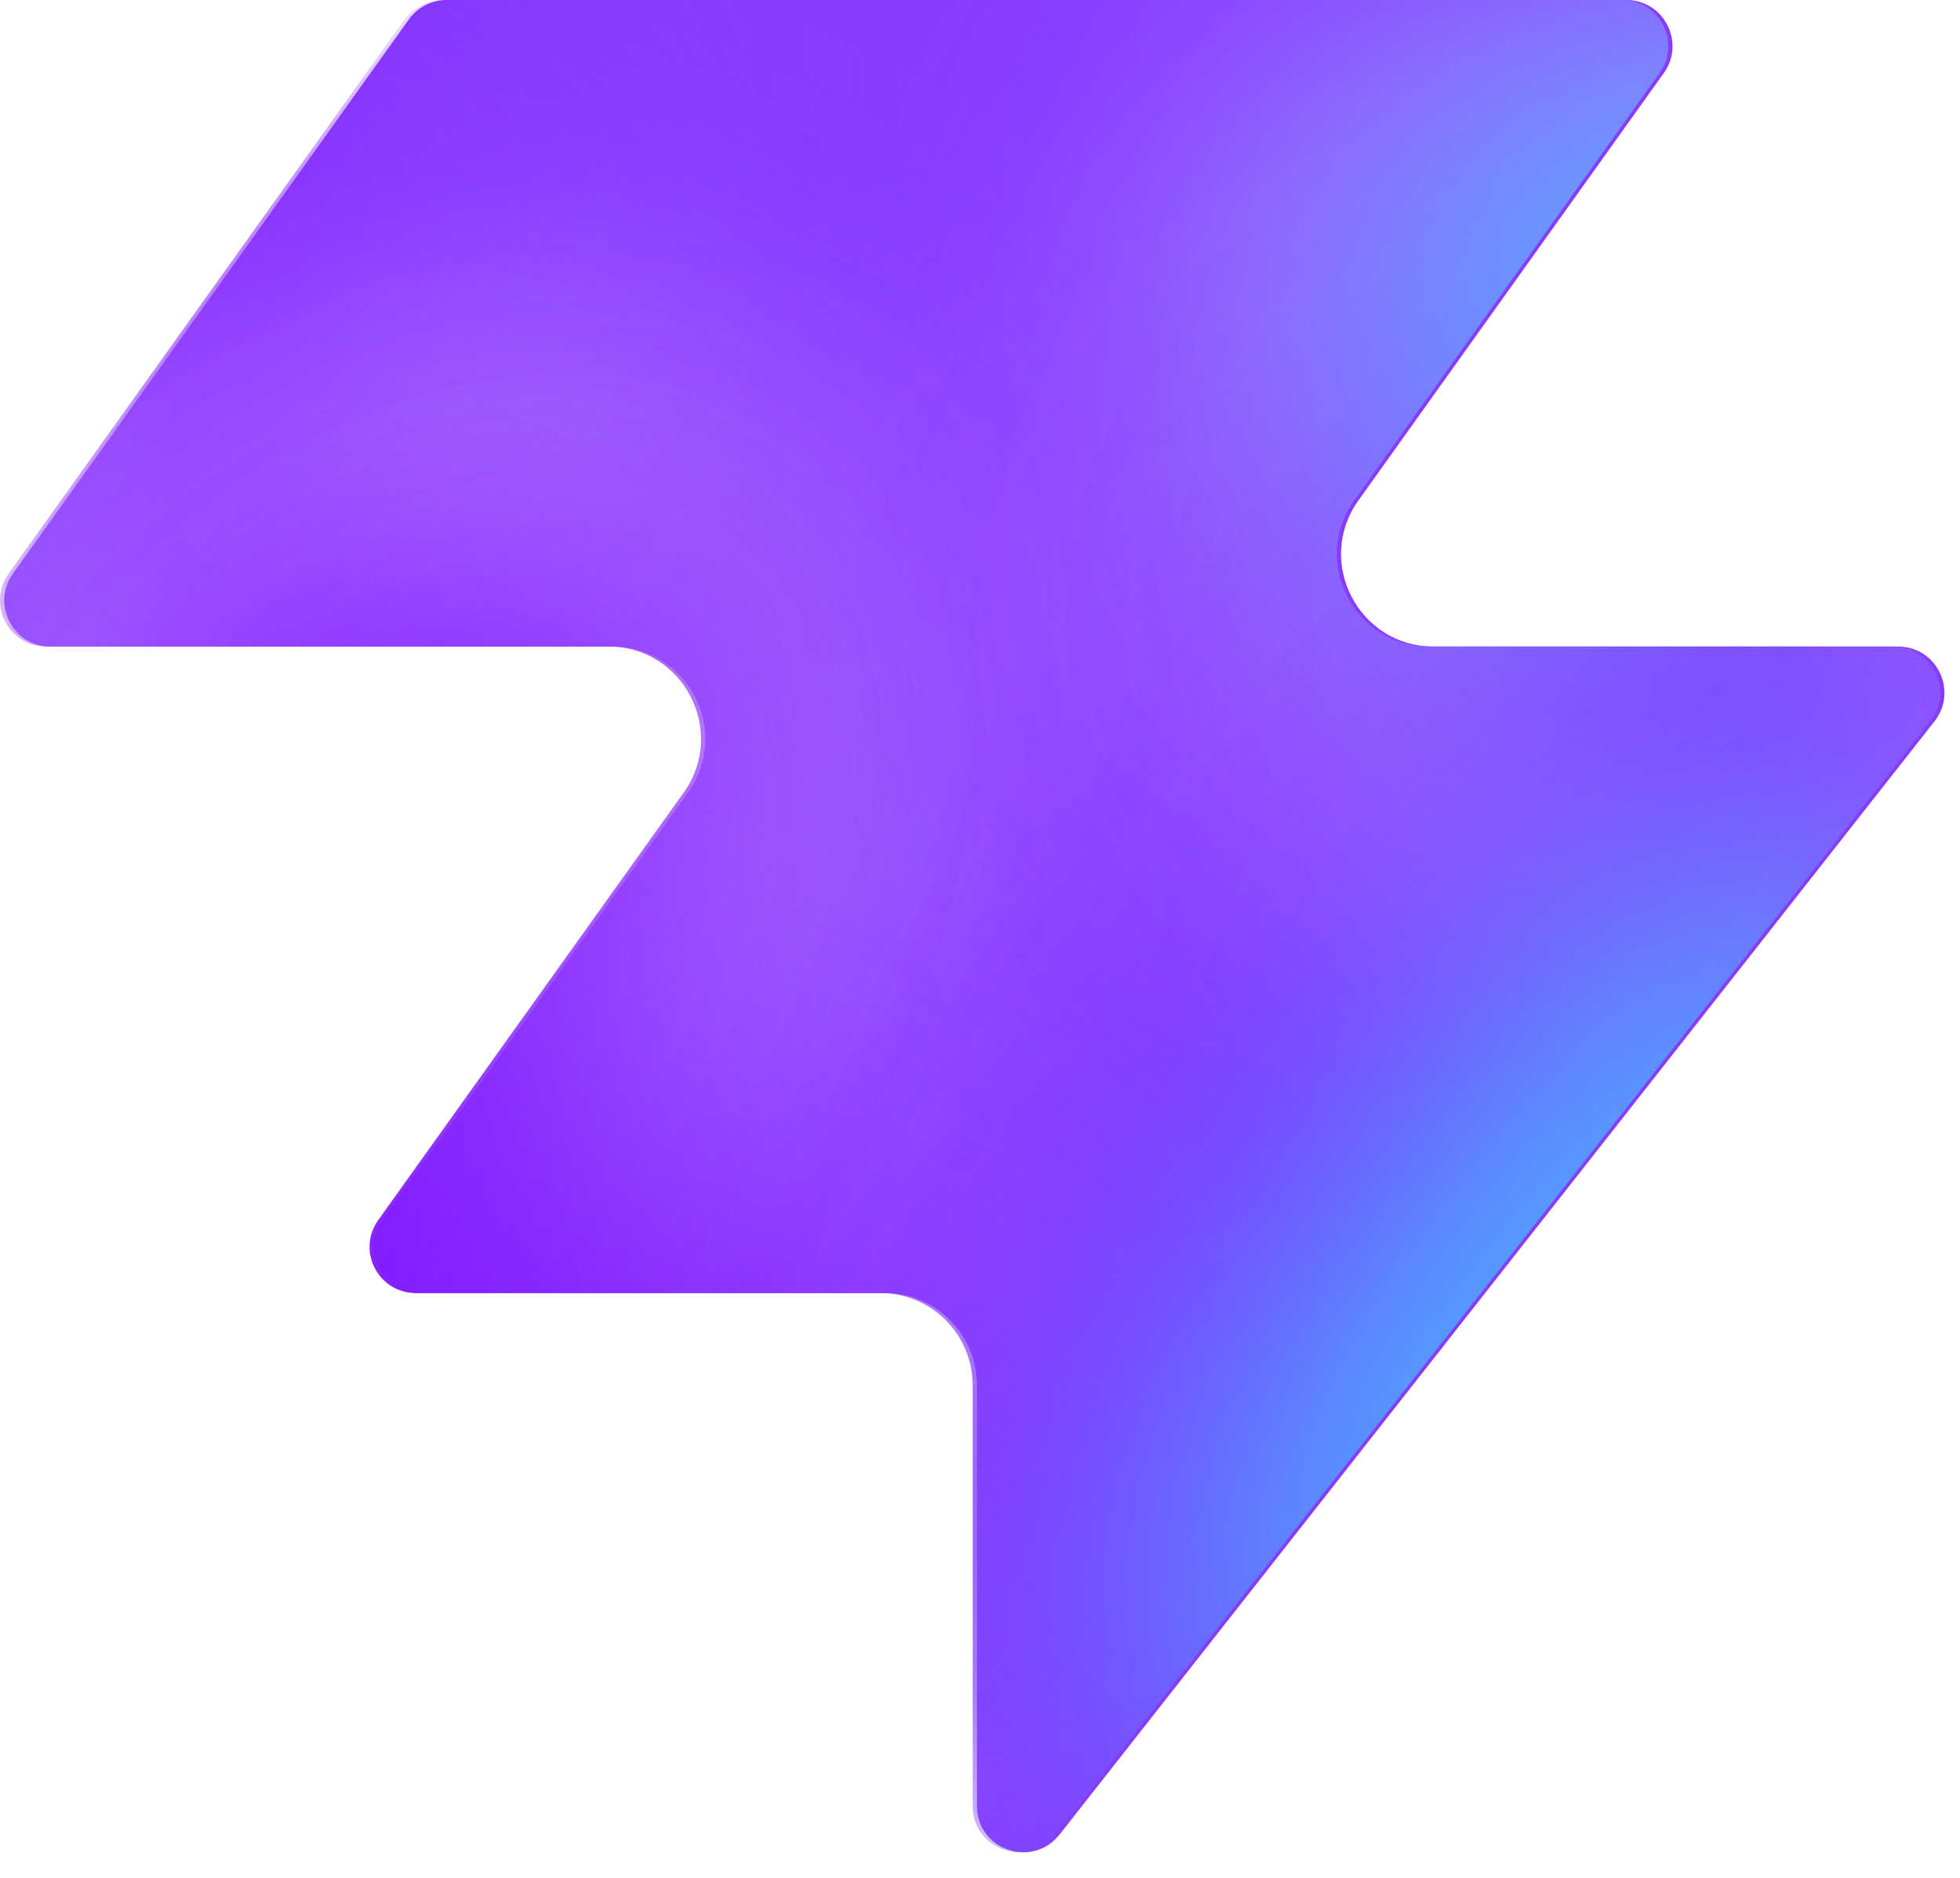
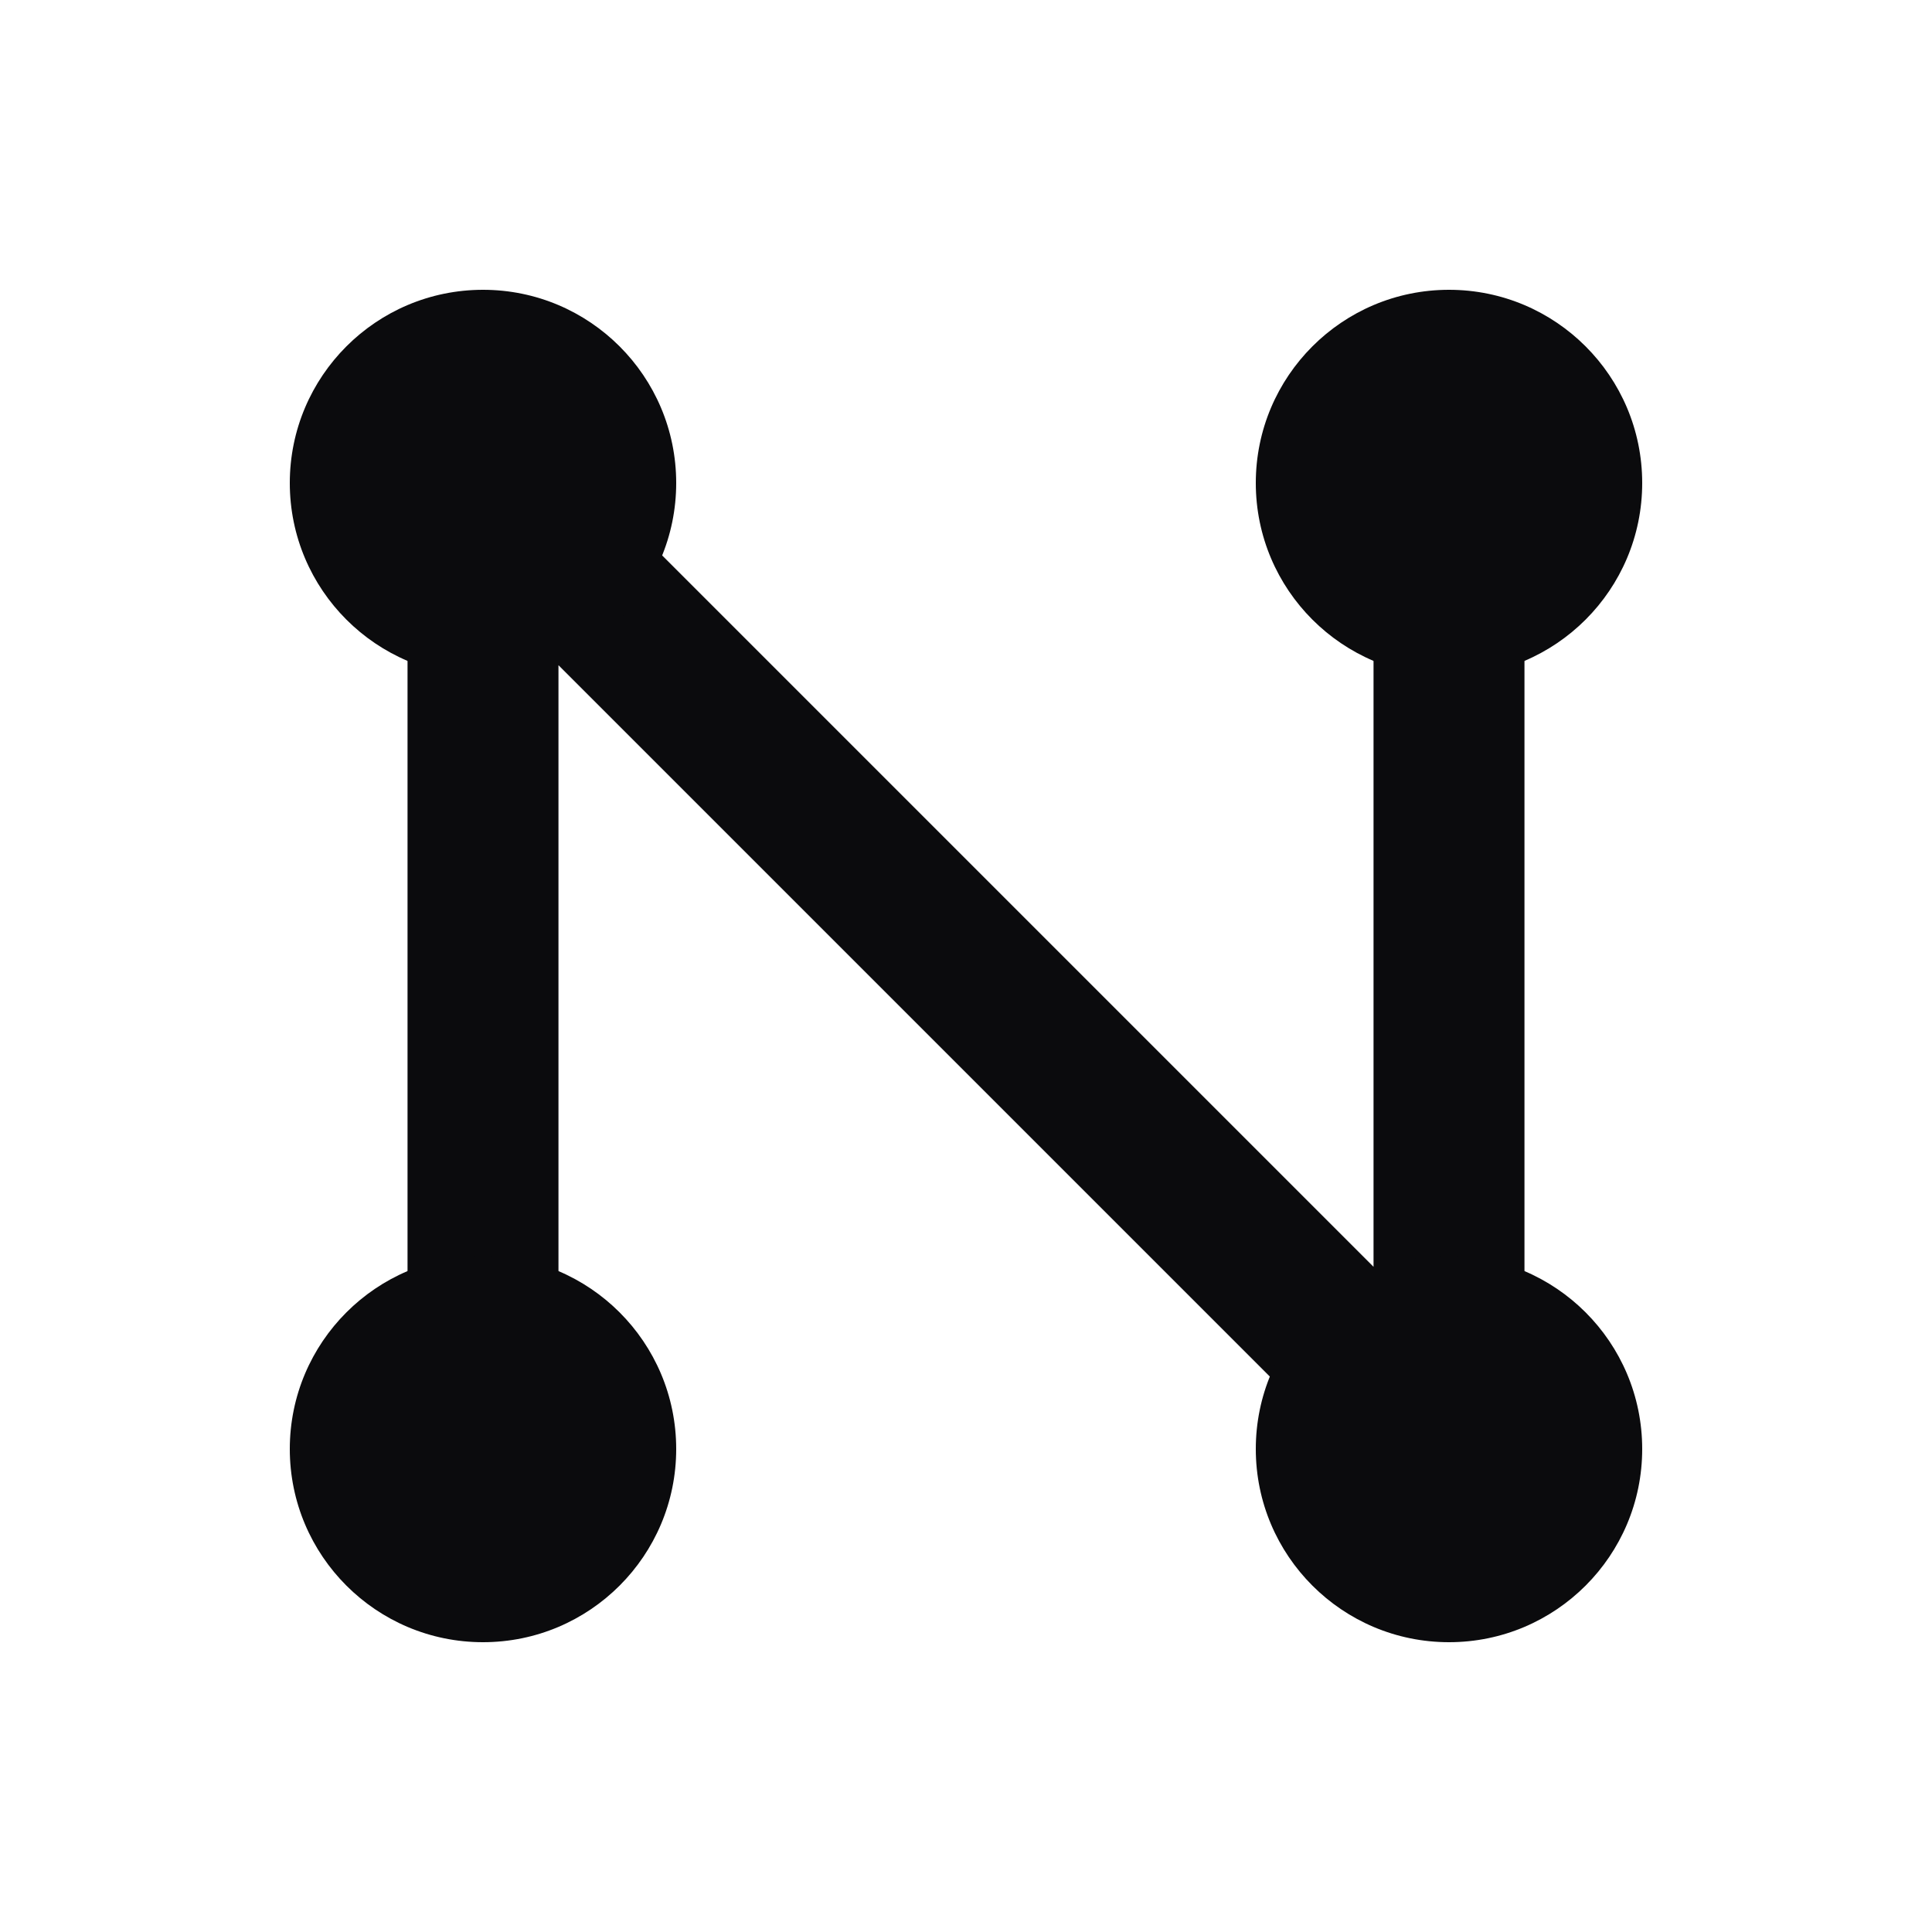
- <svg xmlns="http://www.w3.org/2000/svg" width="48" height="46" fill="none" viewBox="0 0 48 46">
-   <path fill="#863bff" d="M25.946 44.938c-.664.845-2.021.375-2.021-.698V33.937a2.26 2.26 0 0 0-2.262-2.262H10.287c-.92 0-1.456-1.04-.92-1.788l7.48-10.471c1.07-1.497 0-3.578-1.842-3.578H1.237c-.92 0-1.456-1.04-.92-1.788L10.013.474c.214-.297.556-.474.92-.474h28.894c.92 0 1.456 1.04.92 1.788l-7.48 10.471c-1.07 1.498 0 3.579 1.842 3.579h11.377c.943 0 1.473 1.088.89 1.83L25.947 44.94z" style="fill:#863bff;fill:color(display-p3 .525 .23 1);fill-opacity:1" />
-   <mask id="a" width="48" height="46" x="0" y="0" maskUnits="userSpaceOnUse" style="mask-type:alpha">
-     <path fill="#000" d="M25.842 44.938c-.664.844-2.021.375-2.021-.698V33.937a2.26 2.26 0 0 0-2.262-2.262H10.183c-.92 0-1.456-1.04-.92-1.788l7.48-10.471c1.07-1.498 0-3.579-1.842-3.579H1.133c-.92 0-1.456-1.04-.92-1.787L9.91.473c.214-.297.556-.474.92-.474h28.894c.92 0 1.456 1.04.92 1.788l-7.48 10.471c-1.07 1.498 0 3.578 1.842 3.578h11.377c.943 0 1.473 1.088.89 1.832L25.843 44.94z" style="fill:#000;fill-opacity:1" />
-   </mask>
-   <g mask="url(#a)">
-     <g filter="url(#b)">
-       <ellipse cx="5.508" cy="14.704" fill="#ede6ff" rx="5.508" ry="14.704" style="fill:#ede6ff;fill:color(display-p3 .927 .903 1);fill-opacity:1" transform="matrix(.00324 1 1 -.00324 -4.47 31.516)" />
-     </g>
-     <g filter="url(#c)">
-       <ellipse cx="10.399" cy="29.851" fill="#ede6ff" rx="10.399" ry="29.851" style="fill:#ede6ff;fill:color(display-p3 .927 .903 1);fill-opacity:1" transform="matrix(.00324 1 1 -.00324 -39.328 7.883)" />
-     </g>
-     <g filter="url(#d)">
-       <ellipse cx="5.508" cy="30.487" fill="#7e14ff" rx="5.508" ry="30.487" style="fill:#7e14ff;fill:color(display-p3 .492 .077 1);fill-opacity:1" transform="rotate(89.814 -25.913 -14.639)scale(1 -1)" />
-     </g>
-     <g filter="url(#e)">
-       <ellipse cx="5.508" cy="30.599" fill="#7e14ff" rx="5.508" ry="30.599" style="fill:#7e14ff;fill:color(display-p3 .492 .077 1);fill-opacity:1" transform="rotate(89.814 -32.644 -3.334)scale(1 -1)" />
-     </g>
-     <g filter="url(#f)">
-       <ellipse cx="5.508" cy="30.599" fill="#7e14ff" rx="5.508" ry="30.599" style="fill:#7e14ff;fill:color(display-p3 .492 .077 1);fill-opacity:1" transform="matrix(.00324 1 1 -.00324 -34.34 30.47)" />
-     </g>
-     <g filter="url(#g)">
-       <ellipse cx="14.072" cy="22.078" fill="#ede6ff" rx="14.072" ry="22.078" style="fill:#ede6ff;fill:color(display-p3 .927 .903 1);fill-opacity:1" transform="rotate(93.35 24.506 48.493)scale(-1 1)" />
-     </g>
-     <g filter="url(#h)">
-       <ellipse cx="3.47" cy="21.501" fill="#7e14ff" rx="3.47" ry="21.501" style="fill:#7e14ff;fill:color(display-p3 .492 .077 1);fill-opacity:1" transform="rotate(89.009 28.708 47.59)scale(-1 1)" />
-     </g>
-     <g filter="url(#i)">
-       <ellipse cx="3.47" cy="21.501" fill="#7e14ff" rx="3.47" ry="21.501" style="fill:#7e14ff;fill:color(display-p3 .492 .077 1);fill-opacity:1" transform="rotate(89.009 28.708 47.59)scale(-1 1)" />
-     </g>
-     <g filter="url(#j)">
-       <ellipse cx=".387" cy="8.972" fill="#7e14ff" rx="4.407" ry="29.108" style="fill:#7e14ff;fill:color(display-p3 .492 .077 1);fill-opacity:1" transform="rotate(39.51 .387 8.972)" />
-     </g>
-     <g filter="url(#k)">
-       <ellipse cx="47.523" cy="-6.092" fill="#7e14ff" rx="4.407" ry="29.108" style="fill:#7e14ff;fill:color(display-p3 .492 .077 1);fill-opacity:1" transform="rotate(37.892 47.523 -6.092)" />
-     </g>
-     <g filter="url(#l)">
-       <ellipse cx="41.412" cy="6.333" fill="#47bfff" rx="5.971" ry="9.665" style="fill:#47bfff;fill:color(display-p3 .28 .748 1);fill-opacity:1" transform="rotate(37.892 41.412 6.333)" />
-     </g>
-     <g filter="url(#m)">
-       <ellipse cx="-1.879" cy="38.332" fill="#7e14ff" rx="4.407" ry="29.108" style="fill:#7e14ff;fill:color(display-p3 .492 .077 1);fill-opacity:1" transform="rotate(37.892 -1.88 38.332)" />
-     </g>
-     <g filter="url(#n)">
-       <ellipse cx="-1.879" cy="38.332" fill="#7e14ff" rx="4.407" ry="29.108" style="fill:#7e14ff;fill:color(display-p3 .492 .077 1);fill-opacity:1" transform="rotate(37.892 -1.88 38.332)" />
-     </g>
-     <g filter="url(#o)">
-       <ellipse cx="35.651" cy="29.907" fill="#7e14ff" rx="4.407" ry="29.108" style="fill:#7e14ff;fill:color(display-p3 .492 .077 1);fill-opacity:1" transform="rotate(37.892 35.651 29.907)" />
-     </g>
-     <g filter="url(#p)">
-       <ellipse cx="38.418" cy="32.4" fill="#47bfff" rx="5.971" ry="15.297" style="fill:#47bfff;fill:color(display-p3 .28 .748 1);fill-opacity:1" transform="rotate(37.892 38.418 32.4)" />
-     </g>
+ <svg xmlns="http://www.w3.org/2000/svg" viewBox="0 0 32 32" width="32" height="32">
+   <style>
+     .ink { stroke: #0b0b0d; fill: #0b0b0d; }
+     @media (prefers-color-scheme: dark) {
+       .ink { stroke: #f7f7f8; fill: #f7f7f8; }
+     }
+   </style>
+   <g class="ink">
+     <path d="M8 24 L8 8 L24 24 L24 8" fill="none" stroke-width="2.5" stroke-linecap="round" stroke-linejoin="round" />
+     <circle cx="8" cy="8" r="3.2" stroke="none" />
+     <circle cx="8" cy="24" r="3.2" stroke="none" />
+     <circle cx="24" cy="8" r="3.2" stroke="none" />
+     <circle cx="24" cy="24" r="3.2" stroke="none" />
  </g>
-   <defs>
-     <filter id="b" width="60.045" height="41.654" x="-19.77" y="16.149" color-interpolation-filters="sRGB" filterUnits="userSpaceOnUse">
-       <feFlood flood-opacity="0" result="BackgroundImageFix" />
-       <feBlend in="SourceGraphic" in2="BackgroundImageFix" result="shape" />
-       <feGaussianBlur result="effect1_foregroundBlur_2002_17158" stdDeviation="7.659" />
-     </filter>
-     <filter id="c" width="90.34" height="51.437" x="-54.613" y="-7.533" color-interpolation-filters="sRGB" filterUnits="userSpaceOnUse">
-       <feFlood flood-opacity="0" result="BackgroundImageFix" />
-       <feBlend in="SourceGraphic" in2="BackgroundImageFix" result="shape" />
-       <feGaussianBlur result="effect1_foregroundBlur_2002_17158" stdDeviation="7.659" />
-     </filter>
-     <filter id="d" width="79.355" height="29.4" x="-49.64" y="2.03" color-interpolation-filters="sRGB" filterUnits="userSpaceOnUse">
-       <feFlood flood-opacity="0" result="BackgroundImageFix" />
-       <feBlend in="SourceGraphic" in2="BackgroundImageFix" result="shape" />
-       <feGaussianBlur result="effect1_foregroundBlur_2002_17158" stdDeviation="4.596" />
-     </filter>
-     <filter id="e" width="79.579" height="29.4" x="-45.045" y="20.029" color-interpolation-filters="sRGB" filterUnits="userSpaceOnUse">
-       <feFlood flood-opacity="0" result="BackgroundImageFix" />
-       <feBlend in="SourceGraphic" in2="BackgroundImageFix" result="shape" />
-       <feGaussianBlur result="effect1_foregroundBlur_2002_17158" stdDeviation="4.596" />
-     </filter>
-     <filter id="f" width="79.579" height="29.4" x="-43.513" y="21.178" color-interpolation-filters="sRGB" filterUnits="userSpaceOnUse">
-       <feFlood flood-opacity="0" result="BackgroundImageFix" />
-       <feBlend in="SourceGraphic" in2="BackgroundImageFix" result="shape" />
-       <feGaussianBlur result="effect1_foregroundBlur_2002_17158" stdDeviation="4.596" />
-     </filter>
-     <filter id="g" width="74.749" height="58.852" x="15.756" y="-17.901" color-interpolation-filters="sRGB" filterUnits="userSpaceOnUse">
-       <feFlood flood-opacity="0" result="BackgroundImageFix" />
-       <feBlend in="SourceGraphic" in2="BackgroundImageFix" result="shape" />
-       <feGaussianBlur result="effect1_foregroundBlur_2002_17158" stdDeviation="7.659" />
-     </filter>
-     <filter id="h" width="61.377" height="25.362" x="23.548" y="2.284" color-interpolation-filters="sRGB" filterUnits="userSpaceOnUse">
-       <feFlood flood-opacity="0" result="BackgroundImageFix" />
-       <feBlend in="SourceGraphic" in2="BackgroundImageFix" result="shape" />
-       <feGaussianBlur result="effect1_foregroundBlur_2002_17158" stdDeviation="4.596" />
-     </filter>
-     <filter id="i" width="61.377" height="25.362" x="23.548" y="2.284" color-interpolation-filters="sRGB" filterUnits="userSpaceOnUse">
-       <feFlood flood-opacity="0" result="BackgroundImageFix" />
-       <feBlend in="SourceGraphic" in2="BackgroundImageFix" result="shape" />
-       <feGaussianBlur result="effect1_foregroundBlur_2002_17158" stdDeviation="4.596" />
-     </filter>
-     <filter id="j" width="56.045" height="63.649" x="-27.636" y="-22.853" color-interpolation-filters="sRGB" filterUnits="userSpaceOnUse">
-       <feFlood flood-opacity="0" result="BackgroundImageFix" />
-       <feBlend in="SourceGraphic" in2="BackgroundImageFix" result="shape" />
-       <feGaussianBlur result="effect1_foregroundBlur_2002_17158" stdDeviation="4.596" />
-     </filter>
-     <filter id="k" width="54.814" height="64.646" x="20.116" y="-38.415" color-interpolation-filters="sRGB" filterUnits="userSpaceOnUse">
-       <feFlood flood-opacity="0" result="BackgroundImageFix" />
-       <feBlend in="SourceGraphic" in2="BackgroundImageFix" result="shape" />
-       <feGaussianBlur result="effect1_foregroundBlur_2002_17158" stdDeviation="4.596" />
-     </filter>
-     <filter id="l" width="33.541" height="35.313" x="24.641" y="-11.323" color-interpolation-filters="sRGB" filterUnits="userSpaceOnUse">
-       <feFlood flood-opacity="0" result="BackgroundImageFix" />
-       <feBlend in="SourceGraphic" in2="BackgroundImageFix" result="shape" />
-       <feGaussianBlur result="effect1_foregroundBlur_2002_17158" stdDeviation="4.596" />
-     </filter>
-     <filter id="m" width="54.814" height="64.646" x="-29.286" y="6.009" color-interpolation-filters="sRGB" filterUnits="userSpaceOnUse">
-       <feFlood flood-opacity="0" result="BackgroundImageFix" />
-       <feBlend in="SourceGraphic" in2="BackgroundImageFix" result="shape" />
-       <feGaussianBlur result="effect1_foregroundBlur_2002_17158" stdDeviation="4.596" />
-     </filter>
-     <filter id="n" width="54.814" height="64.646" x="-29.286" y="6.009" color-interpolation-filters="sRGB" filterUnits="userSpaceOnUse">
-       <feFlood flood-opacity="0" result="BackgroundImageFix" />
-       <feBlend in="SourceGraphic" in2="BackgroundImageFix" result="shape" />
-       <feGaussianBlur result="effect1_foregroundBlur_2002_17158" stdDeviation="4.596" />
-     </filter>
-     <filter id="o" width="54.814" height="64.646" x="8.244" y="-2.416" color-interpolation-filters="sRGB" filterUnits="userSpaceOnUse">
-       <feFlood flood-opacity="0" result="BackgroundImageFix" />
-       <feBlend in="SourceGraphic" in2="BackgroundImageFix" result="shape" />
-       <feGaussianBlur result="effect1_foregroundBlur_2002_17158" stdDeviation="4.596" />
-     </filter>
-     <filter id="p" width="39.409" height="43.623" x="18.713" y="10.588" color-interpolation-filters="sRGB" filterUnits="userSpaceOnUse">
-       <feFlood flood-opacity="0" result="BackgroundImageFix" />
-       <feBlend in="SourceGraphic" in2="BackgroundImageFix" result="shape" />
-       <feGaussianBlur result="effect1_foregroundBlur_2002_17158" stdDeviation="4.596" />
-     </filter>
-   </defs>
</svg>
